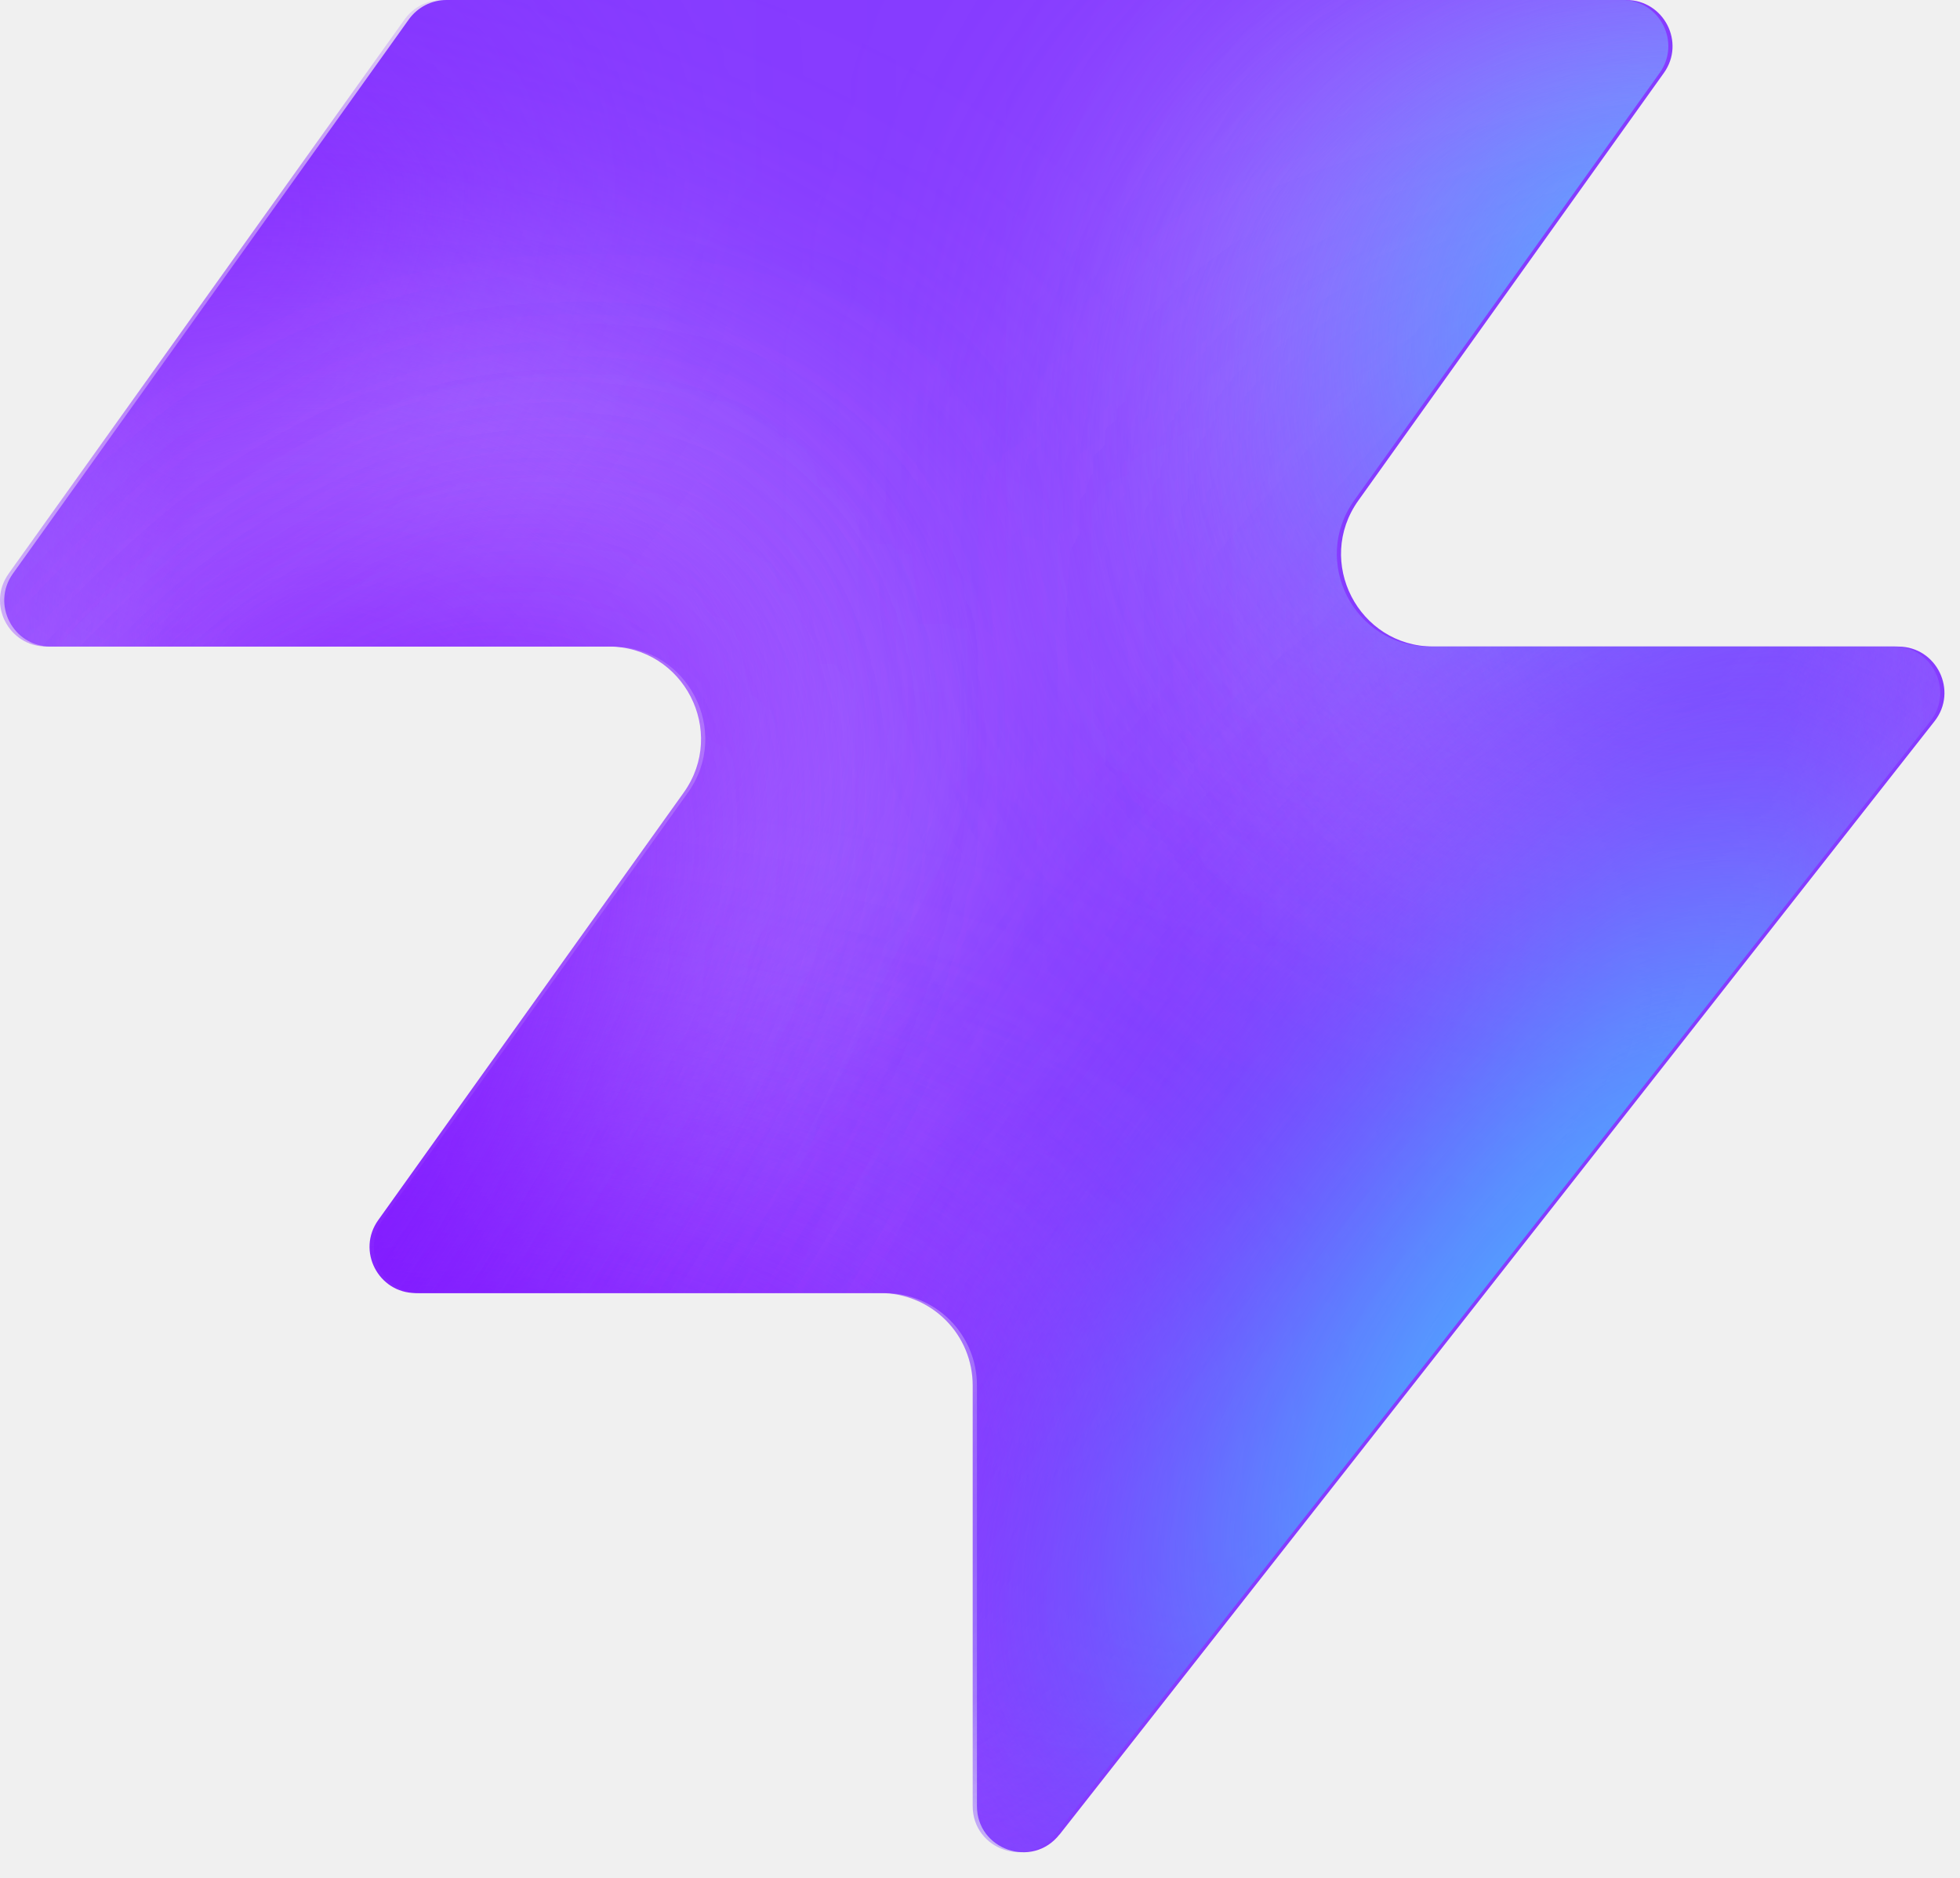
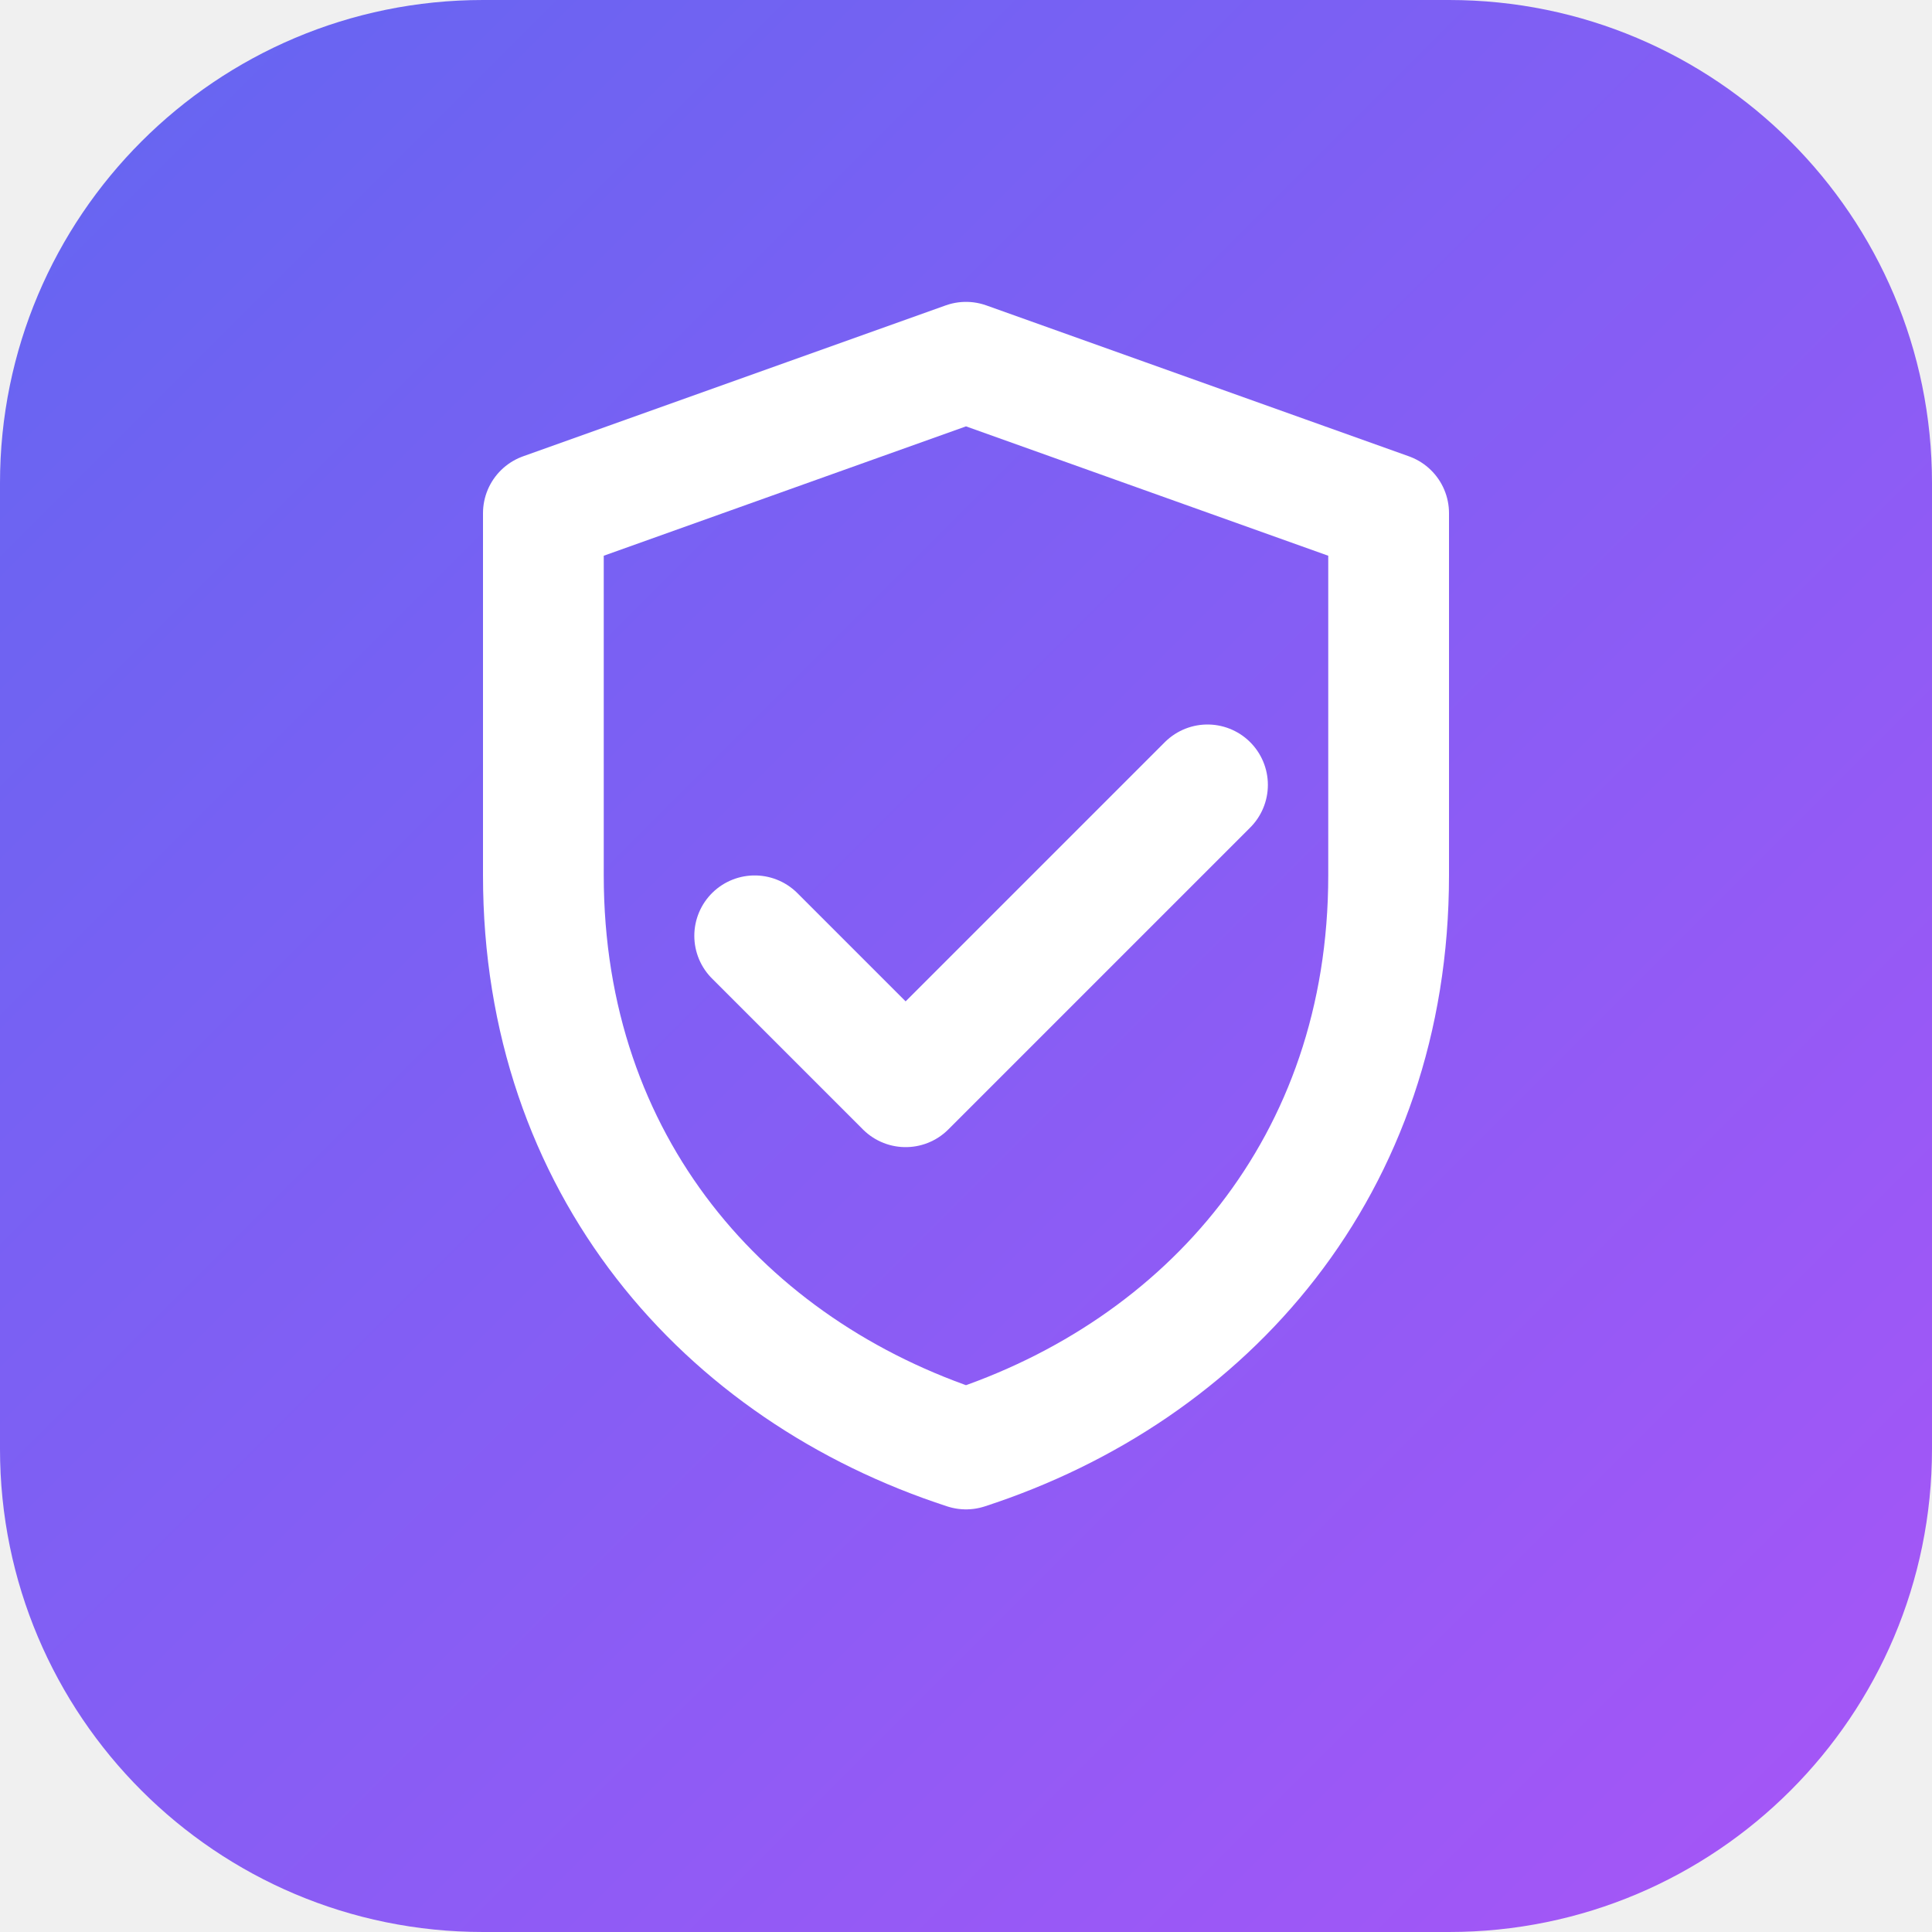
- <svg xmlns="http://www.w3.org/2000/svg" width="48" height="46" fill="none" viewBox="0 0 48 46">
-   <path fill="#863bff" d="M25.946 44.938c-.664.845-2.021.375-2.021-.698V33.937a2.26 2.26 0 0 0-2.262-2.262H10.287c-.92 0-1.456-1.04-.92-1.788l7.48-10.471c1.07-1.497 0-3.578-1.842-3.578H1.237c-.92 0-1.456-1.04-.92-1.788L10.013.474c.214-.297.556-.474.92-.474h28.894c.92 0 1.456 1.04.92 1.788l-7.48 10.471c-1.07 1.498 0 3.579 1.842 3.579h11.377c.943 0 1.473 1.088.89 1.83L25.947 44.94z" style="fill:#863bff;fill:color(display-p3 .525 .23 1);fill-opacity:1" />
-   <mask id="a" width="48" height="46" x="0" y="0" maskUnits="userSpaceOnUse" style="mask-type:alpha">
-     <path fill="#000" d="M25.842 44.938c-.664.844-2.021.375-2.021-.698V33.937a2.26 2.26 0 0 0-2.262-2.262H10.183c-.92 0-1.456-1.04-.92-1.788l7.48-10.471c1.07-1.498 0-3.579-1.842-3.579H1.133c-.92 0-1.456-1.04-.92-1.787L9.91.473c.214-.297.556-.474.92-.474h28.894c.92 0 1.456 1.04.92 1.788l-7.48 10.471c-1.07 1.498 0 3.578 1.842 3.578h11.377c.943 0 1.473 1.088.89 1.832L25.843 44.94z" style="fill:#000;fill-opacity:1" />
-   </mask>
-   <g mask="url(#a)">
-     <g filter="url(#b)">
-       <ellipse cx="5.508" cy="14.704" fill="#ede6ff" rx="5.508" ry="14.704" style="fill:#ede6ff;fill:color(display-p3 .927 .903 1);fill-opacity:1" transform="matrix(.00324 1 1 -.00324 -4.47 31.516)" />
-     </g>
-     <g filter="url(#c)">
-       <ellipse cx="10.399" cy="29.851" fill="#ede6ff" rx="10.399" ry="29.851" style="fill:#ede6ff;fill:color(display-p3 .927 .903 1);fill-opacity:1" transform="matrix(.00324 1 1 -.00324 -39.328 7.883)" />
-     </g>
-     <g filter="url(#d)">
-       <ellipse cx="5.508" cy="30.487" fill="#7e14ff" rx="5.508" ry="30.487" style="fill:#7e14ff;fill:color(display-p3 .492 .077 1);fill-opacity:1" transform="rotate(89.814 -25.913 -14.639)scale(1 -1)" />
-     </g>
-     <g filter="url(#e)">
-       <ellipse cx="5.508" cy="30.599" fill="#7e14ff" rx="5.508" ry="30.599" style="fill:#7e14ff;fill:color(display-p3 .492 .077 1);fill-opacity:1" transform="rotate(89.814 -32.644 -3.334)scale(1 -1)" />
-     </g>
-     <g filter="url(#f)">
-       <ellipse cx="5.508" cy="30.599" fill="#7e14ff" rx="5.508" ry="30.599" style="fill:#7e14ff;fill:color(display-p3 .492 .077 1);fill-opacity:1" transform="matrix(.00324 1 1 -.00324 -34.34 30.47)" />
-     </g>
-     <g filter="url(#g)">
-       <ellipse cx="14.072" cy="22.078" fill="#ede6ff" rx="14.072" ry="22.078" style="fill:#ede6ff;fill:color(display-p3 .927 .903 1);fill-opacity:1" transform="rotate(93.35 24.506 48.493)scale(-1 1)" />
-     </g>
-     <g filter="url(#h)">
-       <ellipse cx="3.47" cy="21.501" fill="#7e14ff" rx="3.47" ry="21.501" style="fill:#7e14ff;fill:color(display-p3 .492 .077 1);fill-opacity:1" transform="rotate(89.009 28.708 47.59)scale(-1 1)" />
-     </g>
-     <g filter="url(#i)">
-       <ellipse cx="3.47" cy="21.501" fill="#7e14ff" rx="3.47" ry="21.501" style="fill:#7e14ff;fill:color(display-p3 .492 .077 1);fill-opacity:1" transform="rotate(89.009 28.708 47.59)scale(-1 1)" />
-     </g>
-     <g filter="url(#j)">
-       <ellipse cx=".387" cy="8.972" fill="#7e14ff" rx="4.407" ry="29.108" style="fill:#7e14ff;fill:color(display-p3 .492 .077 1);fill-opacity:1" transform="rotate(39.51 .387 8.972)" />
-     </g>
-     <g filter="url(#k)">
-       <ellipse cx="47.523" cy="-6.092" fill="#7e14ff" rx="4.407" ry="29.108" style="fill:#7e14ff;fill:color(display-p3 .492 .077 1);fill-opacity:1" transform="rotate(37.892 47.523 -6.092)" />
-     </g>
-     <g filter="url(#l)">
-       <ellipse cx="41.412" cy="6.333" fill="#47bfff" rx="5.971" ry="9.665" style="fill:#47bfff;fill:color(display-p3 .28 .748 1);fill-opacity:1" transform="rotate(37.892 41.412 6.333)" />
-     </g>
-     <g filter="url(#m)">
-       <ellipse cx="-1.879" cy="38.332" fill="#7e14ff" rx="4.407" ry="29.108" style="fill:#7e14ff;fill:color(display-p3 .492 .077 1);fill-opacity:1" transform="rotate(37.892 -1.88 38.332)" />
-     </g>
-     <g filter="url(#n)">
-       <ellipse cx="-1.879" cy="38.332" fill="#7e14ff" rx="4.407" ry="29.108" style="fill:#7e14ff;fill:color(display-p3 .492 .077 1);fill-opacity:1" transform="rotate(37.892 -1.88 38.332)" />
-     </g>
-     <g filter="url(#o)">
-       <ellipse cx="35.651" cy="29.907" fill="#7e14ff" rx="4.407" ry="29.108" style="fill:#7e14ff;fill:color(display-p3 .492 .077 1);fill-opacity:1" transform="rotate(37.892 35.651 29.907)" />
-     </g>
-     <g filter="url(#p)">
-       <ellipse cx="38.418" cy="32.4" fill="#47bfff" rx="5.971" ry="15.297" style="fill:#47bfff;fill:color(display-p3 .28 .748 1);fill-opacity:1" transform="rotate(37.892 38.418 32.4)" />
-     </g>
-   </g>
+ <svg xmlns="http://www.w3.org/2000/svg" viewBox="0 0 32 32">
  <defs>
-     <filter id="b" width="60.045" height="41.654" x="-19.77" y="16.149" color-interpolation-filters="sRGB" filterUnits="userSpaceOnUse">
-       <feFlood flood-opacity="0" result="BackgroundImageFix" />
-       <feBlend in="SourceGraphic" in2="BackgroundImageFix" result="shape" />
-       <feGaussianBlur result="effect1_foregroundBlur_2002_17158" stdDeviation="7.659" />
-     </filter>
-     <filter id="c" width="90.34" height="51.437" x="-54.613" y="-7.533" color-interpolation-filters="sRGB" filterUnits="userSpaceOnUse">
-       <feFlood flood-opacity="0" result="BackgroundImageFix" />
-       <feBlend in="SourceGraphic" in2="BackgroundImageFix" result="shape" />
-       <feGaussianBlur result="effect1_foregroundBlur_2002_17158" stdDeviation="7.659" />
-     </filter>
-     <filter id="d" width="79.355" height="29.4" x="-49.64" y="2.03" color-interpolation-filters="sRGB" filterUnits="userSpaceOnUse">
-       <feFlood flood-opacity="0" result="BackgroundImageFix" />
-       <feBlend in="SourceGraphic" in2="BackgroundImageFix" result="shape" />
-       <feGaussianBlur result="effect1_foregroundBlur_2002_17158" stdDeviation="4.596" />
-     </filter>
-     <filter id="e" width="79.579" height="29.4" x="-45.045" y="20.029" color-interpolation-filters="sRGB" filterUnits="userSpaceOnUse">
-       <feFlood flood-opacity="0" result="BackgroundImageFix" />
-       <feBlend in="SourceGraphic" in2="BackgroundImageFix" result="shape" />
-       <feGaussianBlur result="effect1_foregroundBlur_2002_17158" stdDeviation="4.596" />
-     </filter>
-     <filter id="f" width="79.579" height="29.4" x="-43.513" y="21.178" color-interpolation-filters="sRGB" filterUnits="userSpaceOnUse">
-       <feFlood flood-opacity="0" result="BackgroundImageFix" />
-       <feBlend in="SourceGraphic" in2="BackgroundImageFix" result="shape" />
-       <feGaussianBlur result="effect1_foregroundBlur_2002_17158" stdDeviation="4.596" />
-     </filter>
-     <filter id="g" width="74.749" height="58.852" x="15.756" y="-17.901" color-interpolation-filters="sRGB" filterUnits="userSpaceOnUse">
-       <feFlood flood-opacity="0" result="BackgroundImageFix" />
-       <feBlend in="SourceGraphic" in2="BackgroundImageFix" result="shape" />
-       <feGaussianBlur result="effect1_foregroundBlur_2002_17158" stdDeviation="7.659" />
-     </filter>
-     <filter id="h" width="61.377" height="25.362" x="23.548" y="2.284" color-interpolation-filters="sRGB" filterUnits="userSpaceOnUse">
-       <feFlood flood-opacity="0" result="BackgroundImageFix" />
-       <feBlend in="SourceGraphic" in2="BackgroundImageFix" result="shape" />
-       <feGaussianBlur result="effect1_foregroundBlur_2002_17158" stdDeviation="4.596" />
-     </filter>
-     <filter id="i" width="61.377" height="25.362" x="23.548" y="2.284" color-interpolation-filters="sRGB" filterUnits="userSpaceOnUse">
-       <feFlood flood-opacity="0" result="BackgroundImageFix" />
-       <feBlend in="SourceGraphic" in2="BackgroundImageFix" result="shape" />
-       <feGaussianBlur result="effect1_foregroundBlur_2002_17158" stdDeviation="4.596" />
-     </filter>
-     <filter id="j" width="56.045" height="63.649" x="-27.636" y="-22.853" color-interpolation-filters="sRGB" filterUnits="userSpaceOnUse">
-       <feFlood flood-opacity="0" result="BackgroundImageFix" />
-       <feBlend in="SourceGraphic" in2="BackgroundImageFix" result="shape" />
-       <feGaussianBlur result="effect1_foregroundBlur_2002_17158" stdDeviation="4.596" />
-     </filter>
-     <filter id="k" width="54.814" height="64.646" x="20.116" y="-38.415" color-interpolation-filters="sRGB" filterUnits="userSpaceOnUse">
-       <feFlood flood-opacity="0" result="BackgroundImageFix" />
-       <feBlend in="SourceGraphic" in2="BackgroundImageFix" result="shape" />
-       <feGaussianBlur result="effect1_foregroundBlur_2002_17158" stdDeviation="4.596" />
-     </filter>
-     <filter id="l" width="33.541" height="35.313" x="24.641" y="-11.323" color-interpolation-filters="sRGB" filterUnits="userSpaceOnUse">
-       <feFlood flood-opacity="0" result="BackgroundImageFix" />
-       <feBlend in="SourceGraphic" in2="BackgroundImageFix" result="shape" />
-       <feGaussianBlur result="effect1_foregroundBlur_2002_17158" stdDeviation="4.596" />
-     </filter>
-     <filter id="m" width="54.814" height="64.646" x="-29.286" y="6.009" color-interpolation-filters="sRGB" filterUnits="userSpaceOnUse">
-       <feFlood flood-opacity="0" result="BackgroundImageFix" />
-       <feBlend in="SourceGraphic" in2="BackgroundImageFix" result="shape" />
-       <feGaussianBlur result="effect1_foregroundBlur_2002_17158" stdDeviation="4.596" />
-     </filter>
-     <filter id="n" width="54.814" height="64.646" x="-29.286" y="6.009" color-interpolation-filters="sRGB" filterUnits="userSpaceOnUse">
-       <feFlood flood-opacity="0" result="BackgroundImageFix" />
-       <feBlend in="SourceGraphic" in2="BackgroundImageFix" result="shape" />
-       <feGaussianBlur result="effect1_foregroundBlur_2002_17158" stdDeviation="4.596" />
-     </filter>
-     <filter id="o" width="54.814" height="64.646" x="8.244" y="-2.416" color-interpolation-filters="sRGB" filterUnits="userSpaceOnUse">
-       <feFlood flood-opacity="0" result="BackgroundImageFix" />
-       <feBlend in="SourceGraphic" in2="BackgroundImageFix" result="shape" />
-       <feGaussianBlur result="effect1_foregroundBlur_2002_17158" stdDeviation="4.596" />
-     </filter>
-     <filter id="p" width="39.409" height="43.623" x="18.713" y="10.588" color-interpolation-filters="sRGB" filterUnits="userSpaceOnUse">
-       <feFlood flood-opacity="0" result="BackgroundImageFix" />
-       <feBlend in="SourceGraphic" in2="BackgroundImageFix" result="shape" />
-       <feGaussianBlur result="effect1_foregroundBlur_2002_17158" stdDeviation="4.596" />
-     </filter>
+     <linearGradient id="g" x1="0" y1="0" x2="1" y2="1">
+       <stop offset="0" stop-color="#6366f1" />
+       <stop offset="1" stop-color="#a855f7" />
+     </linearGradient>
  </defs>
+   <rect width="32" height="32" rx="8" fill="url(#g)" />
+   <path d="M16 6l7 2.5v6c0 4.8-3 8.2-7 9.5-4-1.3-7-4.7-7-9.5v-6L16 6z" fill="none" stroke="#fff" stroke-width="2" stroke-linejoin="round" />
+   <path d="M12.5 15.5l2.5 2.5 5-5" fill="none" stroke="#fff" stroke-width="2" stroke-linecap="round" stroke-linejoin="round" />
</svg>
